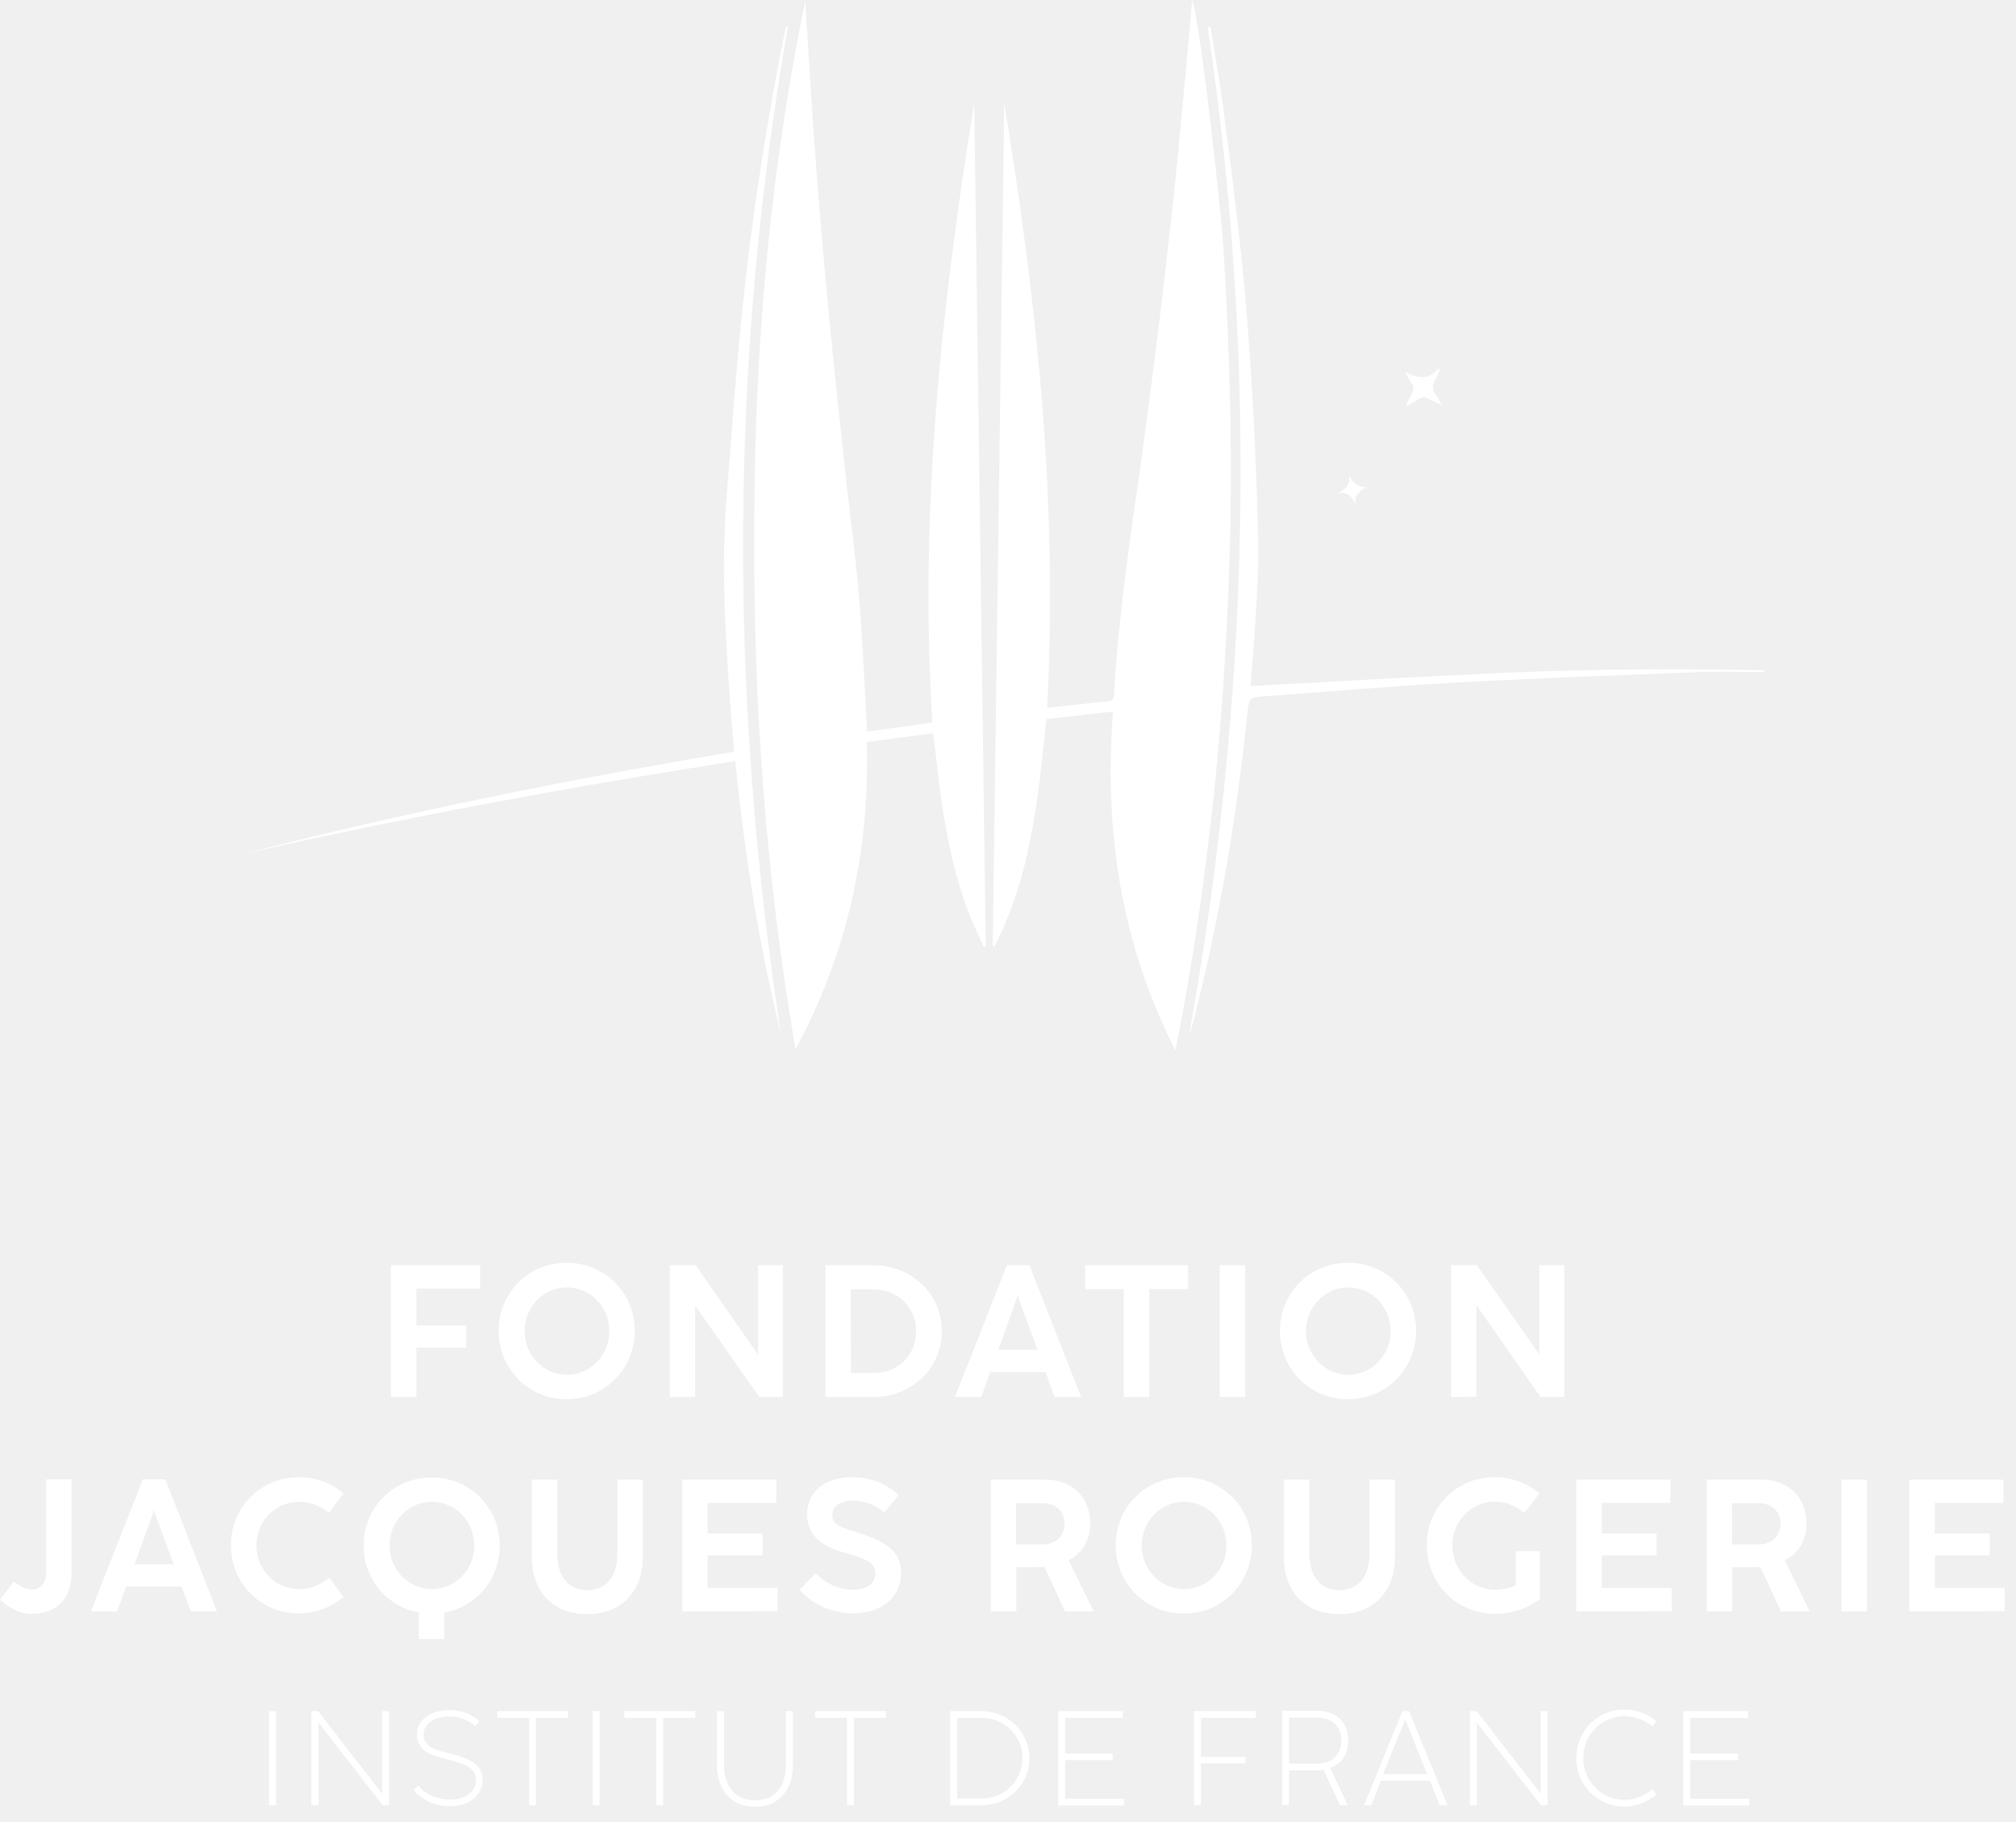
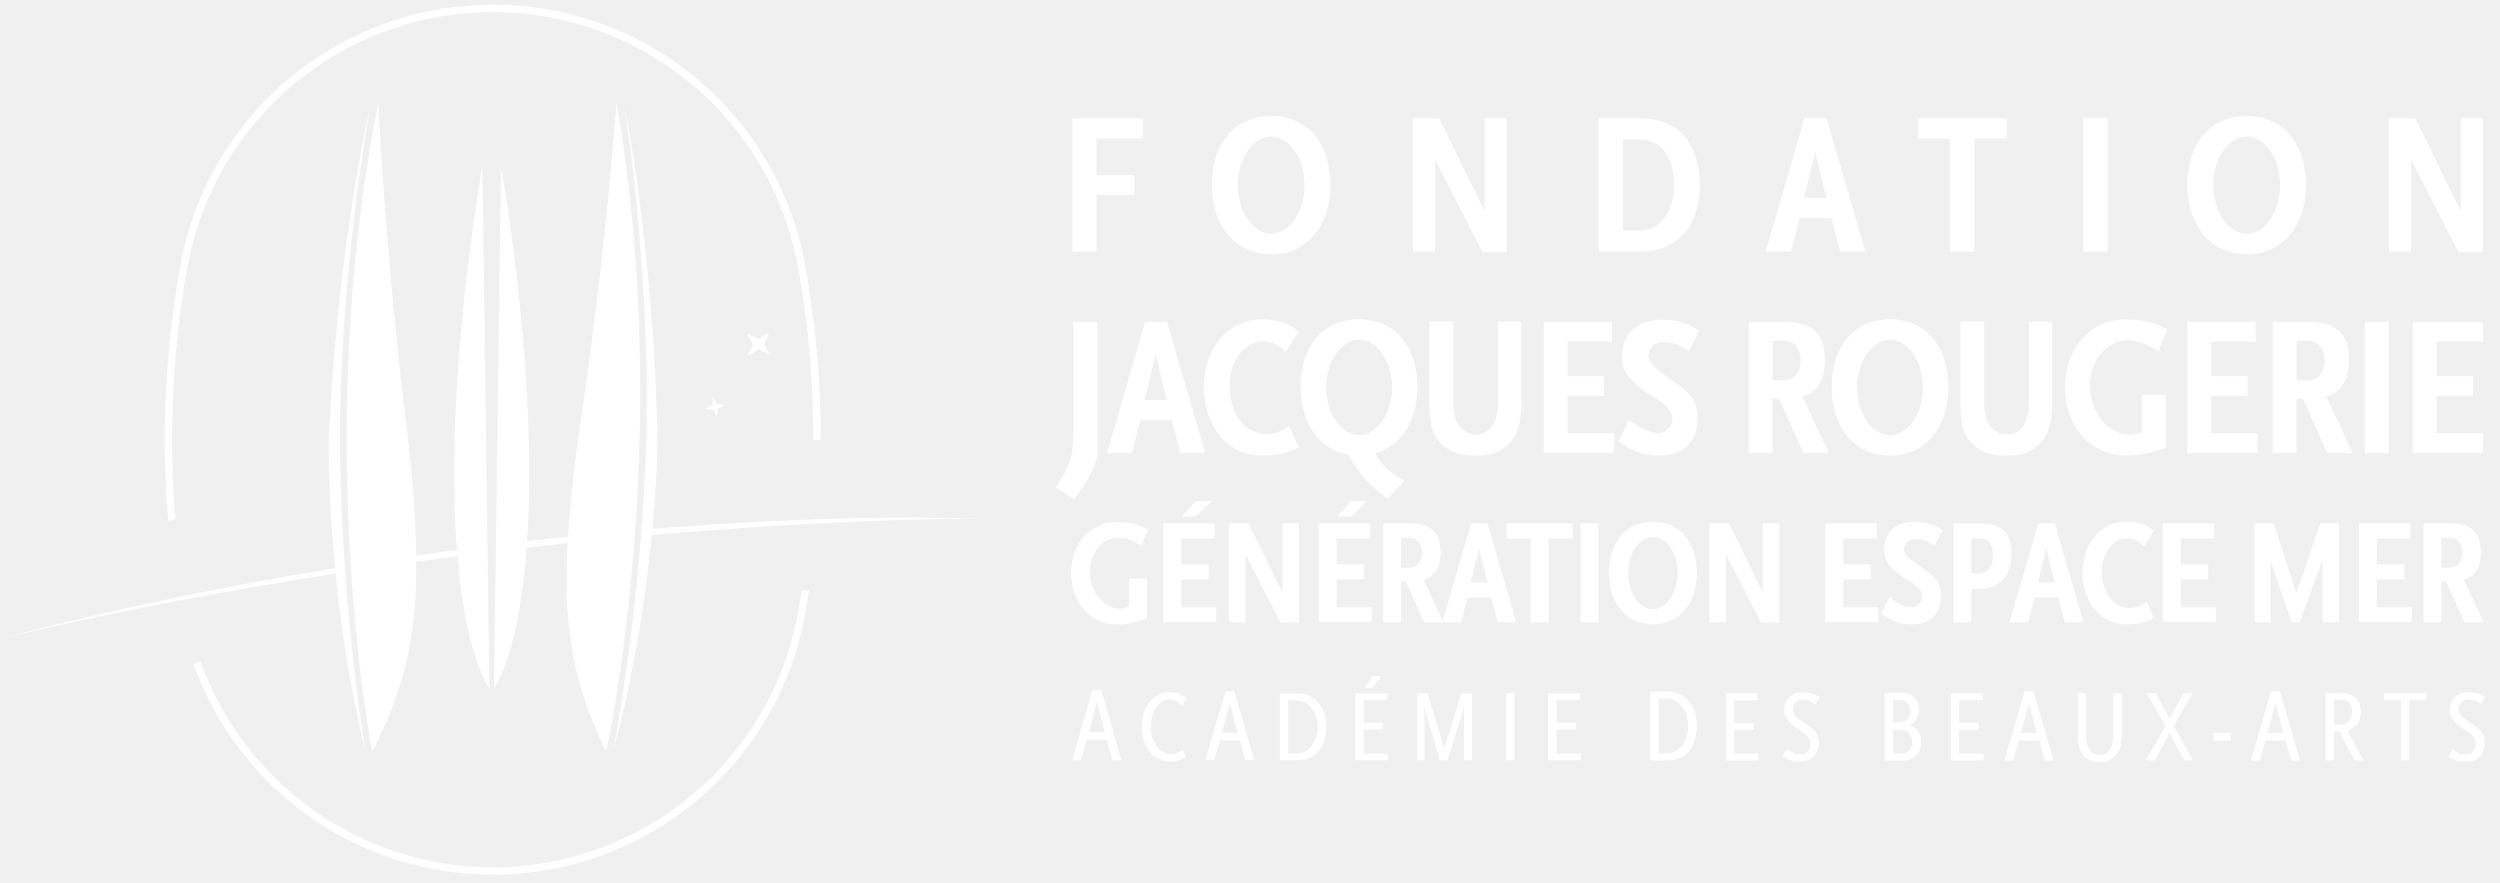
- <svg xmlns="http://www.w3.org/2000/svg" version="1.2" baseProfile="tiny" id="Calque_1" x="0px" y="0px" viewBox="0 0 752.4 679.8" overflow="visible" xml:space="preserve">
+ <svg xmlns="http://www.w3.org/2000/svg" version="1.1" id="Calque_1" x="0px" y="0px" viewBox="0 0 1591.2 561.8" style="enable-background:new 0 0 1591.2 561.8;" xml:space="preserve">
+   <style type="text/css">
+ 	.st0{fill:#FFFFFF;}
+ </style>
  <g>
-     <path fill="#FFFFFF" d="M145.9,521.3v-49.2h33.3v8.7h-23.8v13.8H174v8.3h-18.6v18.4H145.9z" />
-     <path fill="#FFFFFF" d="M186.1,496.6c0-14.2,11.1-25.4,25.4-25.4s25.4,11.2,25.4,25.4c0,14.2-11.1,25.5-25.4,25.5   S186.1,510.8,186.1,496.6z M227.4,496.7c0-9.3-7.2-16.3-15.8-16.3s-15.8,7.1-15.8,16.3S203,513,211.6,513   C220.2,513,227.4,505.9,227.4,496.7z" />
-     <path fill="#FFFFFF" d="M250,521.3v-49.2h9.6l23.3,33.3v-33.3h9.3v49.2h-8.8l-24-34.2v34.2H250z" />
-     <path fill="#FFFFFF" d="M308.1,521.3v-49.2h17.7c14.3,0,25.7,10.6,25.7,24.6c0,13.9-11.3,24.6-25.6,24.6H308.1z M317.6,512.3h8.7   c8.9,0,15.6-6.6,15.6-15.6c0-8.9-6.8-15.6-15.8-15.6h-8.6L317.6,512.3L317.6,512.3z" />
-     <path fill="#FFFFFF" d="M393.6,521.3l-3.4-9.3h-20.6l-3.4,9.3h-9.8l19.4-49.2h8.4l19.3,49.2H393.6z M372.6,503.7h14.6l-6.9-18.8   l-0.5-1.7l-0.5,1.7L372.6,503.7z" />
-     <path fill="#FFFFFF" d="M419.4,521.3V481H405v-8.9h38.4v8.9h-14.5v40.3H419.4z" />
-     <path fill="#FFFFFF" d="M455.2,521.3v-49.2h9.5v49.2H455.2z" />
-     <path fill="#FFFFFF" d="M477.7,496.6c0-14.2,11.1-25.4,25.4-25.4c14.3,0,25.4,11.2,25.4,25.4c0,14.2-11.1,25.5-25.4,25.5   S477.7,510.8,477.7,496.6z M519,496.7c0-9.3-7.2-16.3-15.8-16.3s-15.8,7.1-15.8,16.3s7.3,16.3,15.8,16.3   C511.8,513,519,505.9,519,496.7z" />
-     <path fill="#FFFFFF" d="M541.6,521.3v-49.2h9.6l23.3,33.3v-33.3h9.3v49.2H575L551,487v34.2L541.6,521.3L541.6,521.3z" />
-     <path fill="#FFFFFF" d="M0,596.9l5.2-6.8c2.2,1.9,4.6,3,6.5,3c3.3,0,5.5-2.1,5.5-6.3V552h9.5v35.4c0,9.1-5.7,14.8-14.9,14.8   C8,602.3,3.6,600.3,0,596.9z" />
-     <path fill="#FFFFFF" d="M71.2,601.3l-3.4-9.3H47.1l-3.4,9.3h-9.8L53.3,552h8.4L81,601.3H71.2z M50.2,583.7h14.6L57.9,565l-0.5-1.7   L57,565L50.2,583.7z" />
-     <path fill="#FFFFFF" d="M86.2,576.6c0-14.2,11.1-25.4,25.4-25.4c6.5,0,12.3,2.3,16.6,6.1l-5.4,7.2c-2.9-2.4-7-4.1-11.3-4.1   c-8.6,0-15.8,7.1-15.8,16.3S103,593,111.5,593c4.3,0,7.7-1.4,11.4-4.3l5.3,7.2c-4.4,3.7-10.1,6.1-16.6,6.1   C97.3,602.1,86.2,590.8,86.2,576.6z" />
-     <path fill="#FFFFFF" d="M165.8,601.7v9.9h-9.5v-9.9c-11.9-2.2-20.6-12.5-20.6-25c0-14.2,11.1-25.4,25.4-25.4s25.4,11.2,25.4,25.4   C186.6,589.2,177.8,599.6,165.8,601.7z M177,576.7c0-9.3-7.2-16.3-15.8-16.3s-15.8,7.1-15.8,16.3s7.3,16.3,15.8,16.3   C169.8,593,177,585.9,177,576.7z" />
-     <path fill="#FFFFFF" d="M198.5,581.2v-29.1h9.5v28c0,7.8,4,13.3,11.2,13.3s11.2-5.5,11.2-13.3v-28h9.5v29.1   c0,12.1-7.5,21.1-20.7,21.1C205.9,602.3,198.5,593.3,198.5,581.2z" />
-     <path fill="#FFFFFF" d="M254.6,601.3v-49.2h35.1v8.7h-25.6v11.4h20.5v8.2h-20.5v12.1h26.1v8.7L254.6,601.3L254.6,601.3z" />
-     <path fill="#FFFFFF" d="M298.4,593.2l6.1-6.2c3.8,4.1,8.7,6.2,13.7,6.2c5.2,0,8.5-2.2,8.5-6.1c0-3.9-3.3-5.4-10.7-7.5   c-6.4-1.8-14.8-4.9-14.8-14.5c0-7.5,5.7-13.9,16.8-13.9c7,0,12.9,2.5,17.4,6.7l-5.4,6.5c-2.7-2.5-7.2-4.5-11.6-4.5   c-4.5,0-7.8,2.1-7.8,5.6c0,3.6,4.1,4.7,9.9,6.5c9,2.9,15.8,6.3,15.8,14.9c0,9.3-7.5,15.1-18,15.1C310.7,602,303.5,599,298.4,593.2z   " />
-     <path fill="#FFFFFF" d="M408.2,601.3h-10.7l-7.7-16.6c-0.8,0-1.5,0.1-2.3,0.1h-8.2v16.5h-9.5v-49.2H390c10.1,0,16.9,6.6,16.9,16.3   c0,6.7-3.2,11.3-8.1,13.8L408.2,601.3z M379.2,576.3h10c4.9,0,8.1-3.2,8.1-7.8c0-4.8-3.5-7.6-8.1-7.6h-10V576.3z" />
-     <path fill="#FFFFFF" d="M416.4,576.6c0-14.2,11.1-25.4,25.4-25.4s25.4,11.2,25.4,25.4s-11.1,25.5-25.4,25.5   S416.4,590.8,416.4,576.6z M457.7,576.7c0-9.3-7.2-16.3-15.8-16.3s-15.8,7.1-15.8,16.3s7.3,16.3,15.8,16.3   C450.5,593,457.7,585.9,457.7,576.7z" />
-     <path fill="#FFFFFF" d="M479.2,581.2v-29.1h9.5v28c0,7.8,4,13.3,11.2,13.3s11.2-5.5,11.2-13.3v-28h9.5v29.1   c0,12.1-7.5,21.1-20.7,21.1C486.6,602.3,479.2,593.3,479.2,581.2z" />
-     <path fill="#FFFFFF" d="M565.7,578.8h9v17.9c-4.5,3.5-10.6,5.5-16.8,5.5c-14.3,0-25.4-11.4-25.4-25.6s11.1-25.4,25.4-25.4   c6.4,0,12.2,2.3,16.6,6.1l-5.6,7.2c-2.9-2.4-6.8-4.2-11-4.2c-8.6,0-15.9,7.1-15.9,16.3s7.3,16.6,15.9,16.6c2.7,0,5.3-0.5,7.8-1.6   V578.8z" />
-     <path fill="#FFFFFF" d="M588.3,601.3v-49.2h35.1v8.7h-25.6v11.4h20.5v8.2h-20.5v12.1h26.1v8.7L588.3,601.3L588.3,601.3z" />
-     <path fill="#FFFFFF" d="M675.4,601.3h-10.7l-7.7-16.6c-0.8,0-1.5,0.1-2.3,0.1h-8.2v16.5H637v-49.2h20.3c10.1,0,16.9,6.6,16.9,16.3   c0,6.7-3.2,11.3-8.1,13.8L675.4,601.3z M646.4,576.3h10c4.9,0,8.1-3.2,8.1-7.8c0-4.8-3.5-7.6-8.1-7.6h-10V576.3z" />
-     <path fill="#FFFFFF" d="M687.3,601.3v-49.2h9.5v49.2H687.3z" />
-     <path fill="#FFFFFF" d="M712.6,601.3v-49.2h35.1v8.7h-25.6v11.4h20.5v8.2h-20.5v12.1h26.1v8.7L712.6,601.3L712.6,601.3z" />
+     <g>
+       <g>
+         <g>
+           <polygon class="st0" points="475.4,212.3 482.6,215.7 489.6,211.7 486.2,219 490.2,226 482.9,222.5 475.9,226.5 479.4,219.3           " />
+         </g>
+         <g>
+           <polygon class="st0" points="453.8,252.7 456.3,257.2 461.3,257.8 456.9,260.2 456.3,265.3 453.9,260.8 448.8,260.2       453.3,257.8     " />
+         </g>
+         <g>
+           <path class="st0" d="M236.9,478.4c0,0-38.9-199,3.9-412.7c0,0,4.5,97,17.8,204.3c0,0,12,88.9,2.9,135.9      C261.6,405.9,258.3,437.7,236.9,478.4z" />
+         </g>
+         <g>
+           <path class="st0" d="M232.6,478c-24.8-99.7-23.4-196.6-23.4-196.6c5.4-124.6,26.6-214.6,26.6-214.6S214.6,181.5,216.5,293      C218.3,394.6,232.6,478,232.6,478z" />
+         </g>
+         <g>
+           <path class="st0" d="M311.5,438.4L307,105.9c0,0-18.5,103.8-17.8,195.6C289.2,301.5,287.2,398.5,311.5,438.4z" />
+         </g>
+         <g>
+           <path class="st0" d="M314.4,438.4l4.5-332.5c0,0,18.5,103.8,17.8,195.6C336.8,301.5,338.7,398.5,314.4,438.4z" />
+         </g>
+         <g>
+           <path class="st0" d="M111.6,330.1c-1.2-14.9-2.1-31.8-2.1-50.3c0-56.7,8.2-101.7,9.9-110.5C136.6,75.7,218.3,7.7,313.6,7.7      c95.4,0,177,68,194.2,161.8c3,15.7,9.9,58,9.9,110.4c0,0.1,0,0.1,0,0.2c1.6,0,3.2-0.1,4.7-0.1v-0.1c0-53.8-7.2-96.2-10-111.4      C494.9,72.6,411.3,3,313.6,3C216,3,132.4,72.6,114.9,168.5v0.1c-2.8,15.2-10,57.4-10,111.2c0,18.9,0.9,36.4,2.2,51.8      C108.5,331.2,110.1,330.7,111.6,330.1z" />
+           <path class="st0" d="M507.8,390.4C490.7,484.1,409,552,313.6,552c-84.5,0-158.2-53.5-185.9-130.9c-1.7,0.4-3.2,0.8-4.6,1.2      c28.1,79.5,103.7,134.4,190.5,134.4c97.7,0,181.3-69.6,198.8-165.5c0.7-3.6,1.6-8.8,2.6-15.4c-1.6,0-3.2,0-4.8-0.1      C509.5,380.8,508.7,385.6,507.8,390.4z" />
+           <g>
+             <path class="st0" d="M3,406c0,0,37.5-9.6,101.4-21.9l-0.5-2C40.6,395.4,3,406,3,406z" />
+           </g>
+           <g>
+             <path class="st0" d="M540.2,329.9l-0.2,2.3c27.5-1.2,55.5-2,84-2.3C595.8,329.2,567.8,329.3,540.2,329.9z" />
+           </g>
+           <g>
+             <path class="st0" d="M520.4,330.5c-0.1,0.9-0.1,1.8-0.2,2.7c6.6-0.3,13.2-0.6,19.8-0.9l0.2-2.3       C533.6,330.1,527,330.3,520.4,330.5z" />
+           </g>
+           <g>
+             <path class="st0" d="M103.9,382.1l0.5,2c2.9-0.6,5.9-1.1,8.9-1.7c-0.1-0.7-0.2-1.4-0.4-2.2       C109.9,380.8,106.8,381.4,103.9,382.1z" />
+           </g>
+           <g>
+             <path class="st0" d="M117.6,379.2c0.1,0.8,0.3,1.5,0.4,2.3c27.7-5.2,59.8-10.8,95.4-16.4v-3.6       C177.7,367.4,145.4,373.5,117.6,379.2z" />
+           </g>
+           <g>
+             <path class="st0" d="M226.4,359.4v3.7c24.1-3.6,49.7-7.2,76.5-10.6v-4.2C276.1,351.8,250.5,355.6,226.4,359.4z" />
+           </g>
+           <g>
+             <path class="st0" d="M321.7,346v4.2c23.6-2.8,48-5.5,73.3-7.9v-4.1C369.8,340.5,345.4,343.1,321.7,346z" />
+           </g>
+           <g>
+             <path class="st0" d="M411.2,336.9v4c33.6-3,68.3-5.6,104.2-7.5c0.1-0.9,0.1-1.8,0.2-2.7C479.9,331.9,445,334.1,411.2,336.9z" />
+           </g>
+           <g>
+             <path class="st0" d="M112.9,380.2c0.1,0.8,0.2,1.5,0.4,2.2c1.5-0.3,3.1-0.6,4.7-0.9c-0.1-0.8-0.2-1.5-0.4-2.3       C116,379.5,114.4,379.8,112.9,380.2z" />
+           </g>
+           <g>
+             <path class="st0" d="M515.6,330.6c-0.1,0.9-0.1,1.8-0.2,2.7c1.6-0.1,3.2-0.2,4.8-0.2c0.1-0.9,0.1-1.8,0.2-2.7       C518.8,330.5,517.2,330.6,515.6,330.6z" />
+           </g>
+         </g>
+         <g>
+           <path class="st0" d="M385.8,478.4c0,0,44-197.9,6.6-412.7c0,0-7,96.8-23,203.8c0,0-14.3,88.5-6.4,135.8      C363,405.3,365.4,437.2,385.8,478.4z" />
+         </g>
+         <g>
+           <path class="st0" d="M390.2,478.1c27.3-99.1,28.3-195.9,28.3-195.9C416.3,157.5,397.4,67,397.4,67s18.3,115.2,13.5,226.7      C406.6,395.1,390.2,478.1,390.2,478.1z" />
+         </g>
+       </g>
+     </g>
+     <g>
+       <g>
+         <path class="st0" d="M691.7,470.9h12.8l3.5,13h5.6l-12.7-45h-5.6l-12.8,45h5.6L691.7,470.9z M698.1,446.5l5,19.5H693L698.1,446.5     z" />
+         <path class="st0" d="M745,484.7c3.7,0,6.6-1.1,9.8-2.8l-1.9-4.6c-2.7,1.8-5.2,2.6-7.6,2.6c-7.3,0-12.8-7.1-12.8-17.9     c0-9.8,5.4-16.8,11.9-16.8c2.8,0,5.5,1.4,7.9,3.8l3.1-4.4c-0.6-0.5-4.2-4.1-10.9-4.1c-10.5,0-17.7,9.5-17.7,21.9     C726.8,475.4,734,484.7,745,484.7" />
+         <path class="st0" d="M776.4,471.2h12.8l3.5,12.6h5.6L785.6,440H780l-12.8,43.8h5.6L776.4,471.2z M782.8,447.6l5,19h-10.1     L782.8,447.6z" />
+         <path class="st0" d="M844.2,462.4c0-12.1-7.6-21.1-18.3-21.1h-11.3v42.6h11.2C838.4,483.9,844.2,474.1,844.2,462.4 M819.9,479.6     v-33.9h5.3c7,0,13.5,7.2,13.5,16.7c0,8.1-4.4,17.2-13.5,17.2L819.9,479.6L819.9,479.6z" />
+         <polygon class="st0" points="879.4,430.2 873.8,430.2 868.8,437.9 873.4,437.9    " />
+         <polygon class="st0" points="883.4,479.6 867.9,479.6 867.9,464.3 880.3,464.3 880.3,460 867.9,460 867.9,445.6 882.9,445.6      882.9,441.3 862.7,441.3 862.7,483.9 883.4,483.9    " />
+         <polygon class="st0" points="906.7,449.8 907.1,452.1 916.5,483.9 921.4,483.9 931.5,451.3 931.8,449.1 931.8,483.9 936.9,483.9      936.9,441.3 930.2,441.3 919.4,475.9 919.3,477.7 919.1,475.9 908.7,441.3 902,441.3 902,483.9 906.7,483.9    " />
+         <rect x="958.6" y="441.3" class="st0" width="5.3" height="42.6" />
+         <polygon class="st0" points="1006.1,479.6 990.7,479.6 990.7,464.3 1003.1,464.3 1003.1,460 990.7,460 990.7,445.6 1005.7,445.6      1005.7,441.3 985.4,441.3 985.4,483.9 1006.1,483.9    " />
+         <path class="st0" d="M1080,461.9c0-12.5-7.6-21.7-18.3-21.7h-11.3V484h11.2C1074.3,484,1080,473.9,1080,461.9 M1061,479.5h-5.3     v-34.9h5.3c7,0,13.5,7.4,13.5,17.2C1074.5,470.2,1070.1,479.5,1061,479.5" />
+         <polygon class="st0" points="1118.7,445.7 1118.7,441.4 1098.5,441.4 1098.5,484 1119.2,484 1119.2,479.7 1103.8,479.7      1103.8,464.4 1116.2,464.4 1116.2,460.1 1103.8,460.1 1103.8,445.7    " />
+         <path class="st0" d="M1149.5,460.9c-7-4.6-8.4-6.1-8.4-9.3c0-3.7,2.8-6.2,6.1-6.2c3.6,0,5.5,0.9,8.3,3l2.5-4.7     c-3.5-2.4-6.1-3-10.5-3c-7.5,0-11.8,4.6-11.8,11.3c0,4.4,2.2,7.7,7.4,11.1c3.9,2.6,9.1,4.9,9.1,10.3c0,4.1-2.6,6.6-6,6.6     c-3.9,0-5.8-1.2-8.8-3.2l-2.8,4.5c3.9,2.5,6.3,3.4,11.3,3.4c7.5,0,11.7-5.1,11.7-11.9C1157.6,466.9,1154.3,464,1149.5,460.9" />
+         <path class="st0" d="M1199.6,484h12.6c6.3,0,10.5-4.7,10.5-11.5c0-5.8-2.9-9.8-7.5-11c3.6-1.6,6.2-5.2,6.2-9.8     c0-6.6-4.2-10.6-10.8-10.6h-11L1199.6,484L1199.6,484z M1204.9,445.6h4.7c4.1,0,6.2,2.7,6.2,6.7c0,3.8-2.3,7.4-6.5,7.4h-4.4     L1204.9,445.6L1204.9,445.6z M1204.9,464.4h4.7c4,0,7.5,2.8,7.5,7.8c0,4.9-2.7,7.4-7.5,7.4h-4.7V464.4z" />
+         <polygon class="st0" points="1262.5,479.6 1247,479.6 1247,464.4 1259.4,464.4 1259.4,460 1247,460 1247,445.6 1262,445.6      1262,441.2 1241.7,441.2 1241.7,484 1262.5,484    " />
+         <path class="st0" d="M1288.6,440l-12.8,44h5.6l3.6-12.7h12.9l3.5,12.7h5.6l-12.8-44H1288.6z M1286.3,466.6l5.1-19l5,19H1286.3z" />
+         <path class="st0" d="M1350.4,469.3v-28.1h-5.3v26.5c0,5.6-1.5,12.9-8.7,12.9c-7.3,0-8.6-7.3-8.6-12.9v-26.5h-5.3v28.1     c0,8.8,4.5,15.9,14,15.9C1345.6,485.2,1350.4,478.2,1350.4,469.3" />
+         <polygon class="st0" points="1383.5,462.2 1395.4,441.2 1389.7,441.2 1381,457.4 1372,441.2 1366.4,441.2 1378.2,462.1      1365.8,484 1371.4,484 1380.9,466.8 1390.2,484 1395.8,484    " />
+         <rect x="1408.8" y="466.5" class="st0" width="11" height="4.9" />
+         <path class="st0" d="M1441.9,471.3h12.9l3.5,12.7h5.6l-12.8-44h-5.6l-12.8,44h5.6L1441.9,471.3z M1448.3,447.5l5,19h-10.1     L1448.3,447.5z" />
+         <path class="st0" d="M1502.6,452.8c0-7.5-4.6-11.6-12.1-11.6h-10.3V484h5.3v-18.4h3.3l9.7,18.4h5.8l-10.4-19.1     C1497.7,464.4,1502.6,460.9,1502.6,452.8 M1485.6,461.2v-15.8h4.4c4.9,0,7,2.5,7,7.5c0,5.6-3.2,8.4-7,8.4h-4.4V461.2z" />
+         <polygon class="st0" points="1517.3,445.6 1528.2,445.6 1528.2,484 1533.5,484 1533.5,445.6 1544.3,445.6 1544.3,441.2      1517.3,441.2    " />
+         <path class="st0" d="M1573.3,460.8c-7-4.6-8.5-6.2-8.5-9.3c0-3.7,2.8-6.2,6.1-6.2c3.6,0,5.5,0.9,8.3,3l2.5-4.7     c-3.5-2.4-6.1-3-10.5-3c-7.5,0-11.9,4.7-11.9,11.4c0,4.4,2.2,7.7,7.4,11.1c3.9,2.6,9.1,4.9,9.1,10.4c0,4.1-2.7,6.7-6,6.7     c-3.9,0-5.8-1.2-8.8-3.2l-2.8,4.5c4,2.5,6.3,3.4,11.3,3.4c7.5,0,11.8-5.1,11.8-11.9C1581.4,466.8,1578.1,463.9,1573.3,460.8" />
+       </g>
+     </g>
+     <g>
+       <g>
+         <path class="st0" d="M691.4,306.5c-2.4,4.1-3.9,6.2-8,11.3l-11.3-7.6c4.2-6.6,5.1-8.4,7-12.2c2.9-6.1,4.1-12.3,4.1-21.4v-71.8     h15.2v86.1C696.1,298.3,694.8,300.9,691.4,306.5z" />
+         <path class="st0" d="M751.2,288.4l-5.3-21h-20.1l-5.4,21h-15.8l24.3-83.6h13.9l24.3,83.6H751.2z M735.6,225.5l-7.1,29.1h14.1     L735.6,225.5z" />
+         <path class="st0" d="M803.2,290c-22.9,0-37-20.1-37-43.8c0-23.2,14.4-42.9,37-42.9c10.1,0,17.9,2.7,23.4,7.9l-8.4,12.8l-2-1.9     c-0.9-0.8-1.9-1.5-3.2-2.3c-2.3-1.4-5.3-2.5-9.2-2.5c-11.3,0-21.2,11.9-21.2,28.1c0,18.4,10.1,30.8,23.2,30.8     c4.4,0,8.9-0.9,14.8-5.1l6,13.6C819.5,288.6,811.7,290,803.2,290z" />
+         <path class="st0" d="M875.3,288.5c2.5,4.7,4.2,6.5,7.3,9.6c1.9,1.9,3.7,3.3,5.6,4.6c1.6,1.1,3.5,2.2,5.6,3.4l-10.5,11.4     c-4.1-2.9-9.6-7.3-14.2-12.5c-4.3-4.9-7.7-9.6-10.9-15.7c-4.7-0.6-10.3-2.9-14.4-6c-10.1-7.5-16-21.5-16-36.9     c0-25.6,14.1-43.2,37.2-43.2c23.1,0,37.1,17.6,37.1,43.2C902.2,264.2,894.5,282.9,875.3,288.5z M865.1,216.2     c-11,0-21,13.1-21,30.3c0,17.4,10,30.4,21,30.4s20.9-13,20.9-30.4C886,229.3,876.1,216.2,865.1,216.2z" />
+         <path class="st0" d="M958.8,283.8c-4.7,4.1-9.6,6.2-19.6,6.2c-10.1,0-15.3-2-20.3-6.2c-6.8-5.8-9.1-12.7-9.1-28v-51.1H925v51.9     c0,12.8,5.7,19.9,14.7,19.9c9.5,0,13.8-9,13.8-19.9v-51.9h14.8v51.1C968.3,269.6,965.8,277.9,958.8,283.8z" />
+         <path class="st0" d="M982.5,288.4v-83.6h43.5v12.7h-28.3v21.9h23.2V252h-23.2v23.7h29.6v12.7L982.5,288.4L982.5,288.4z" />
+         <path class="st0" d="M1075,223.6c-6.7-4.7-10.8-5.8-17.1-5.8c-4.2,0-8.7,3.4-8.7,8.6s6.7,10,13.3,14.6l5.7,3.9     c2.7,1.8,5.7,4.3,7.2,6.2c3.2,3.7,5.1,8.1,5.1,15.2c0,14.7-9.2,23.7-24.8,23.7c-11,0-18-3.7-25.6-8.9l6.8-13.9     c6.3,4.7,12.2,8.4,18.9,8.4c4.2,0,8.7-3.7,8.7-9.2c0-3.9-3.2-7.3-6.7-10.1c-3.5-2.8-7.6-4.9-9.8-6.5c-12-8.5-15.6-13.9-15.6-22.9     c0-16,11.1-23.4,25.8-23.4c9.6,0,15.3,2.2,23.3,7L1075,223.6z" />
+         <path class="st0" d="M1147.8,288.4l-15.5-34.7h-4.2v34.7H1113v-83.6h22.3c17.2,0,26.2,6.5,26.2,24.3c0,13.4-5.6,21.3-14.3,23.2     l16.7,36.1H1147.8z M1135.4,216.9h-7.2v25.2h7.2c6.5,0,10.6-5.3,10.6-12.7C1146,221.9,1142,216.9,1135.4,216.9z" />
+         <path class="st0" d="M1203,290c-22.8,0-37.2-18.2-37.2-43.5c0-25.6,14.1-43.3,37.2-43.3s37.1,17.7,37.1,43.3     C1240.1,271.8,1225.7,290,1203,290z M1203,216.2c-11,0-21,13.2-21,30.4c0,17.4,10,30.5,21,30.5s20.9-13.2,20.9-30.5     S1214,216.2,1203,216.2z" />
+         <path class="st0" d="M1296.7,283.8c-4.7,4.1-9.6,6.2-19.6,6.2c-10.1,0-15.3-2-20.3-6.2c-6.8-5.8-9.1-12.7-9.1-28v-51.1h15.2v51.9     c0,12.8,5.7,19.9,14.7,19.9c9.5,0,13.8-9,13.8-19.9v-51.9h14.8v51.1C1306.2,269.6,1303.7,277.9,1296.7,283.8z" />
+         <path class="st0" d="M1373.9,223.6c-4.9-3-12.4-7-19.3-7c-13.4,0-24.4,12-24.4,29c0,17.5,12,31,25.3,31c2.7,0,5.1-0.8,7.7-1.6     v-23.9h15.2v34c-4.3,1.3-8.2,2.5-12.2,3.4c-4.1,0.9-8.2,1.5-12.9,1.5c-21.8,0-39-18-39-43.6c0-24.5,16.2-43.1,38.6-43.1     c10.1,0,17.7,1.6,26.5,6.3L1373.9,223.6z" />
+         <path class="st0" d="M1392.1,288.4v-83.6h43.5v12.7h-28.3v21.9h23.2V252h-23.2v23.7h29.6v12.7L1392.1,288.4L1392.1,288.4z" />
+         <path class="st0" d="M1481.3,288.4l-15.5-34.7h-4.2v34.7h-15.1v-83.6h22.3c17.2,0,26.2,6.5,26.2,24.3c0,13.4-5.6,21.3-14.3,23.2     l16.7,36.1H1481.3z M1468.9,216.9h-7.2v25.2h7.2c6.5,0,10.6-5.3,10.6-12.7C1479.5,221.9,1475.5,216.9,1468.9,216.9z" />
+         <path class="st0" d="M1505.2,288.4v-83.6h15.2v83.6H1505.2z" />
+         <path class="st0" d="M1535.6,288.4v-83.6h44.8v12.7h-29.6v21.9h23.2V252h-23.2v23.7h29.6v12.7L1535.6,288.4L1535.6,288.4z" />
+       </g>
+     </g>
+     <g>
+       <g>
+         <path class="st0" d="M726.6,347.4c-3.7-2.3-9.3-5.2-14.5-5.2c-10.1,0-18.4,9.1-18.4,21.8c0,13.2,9.1,23.4,19.1,23.4     c2,0,3.8-0.6,5.8-1.2v-18H730v25.6c-3.2,1-6.2,1.9-9.2,2.6c-3.1,0.7-6.2,1.1-9.7,1.1c-16.4,0-29.4-13.5-29.4-32.8     c0-18.4,12.2-32.4,29.1-32.4c7.6,0,13.4,1.2,19.9,4.8L726.6,347.4z" />
+         <path class="st0" d="M740.4,396.1v-62.9h32.7v9.5h-21.3v16.5h17.5v9.5h-17.5v17.8h22.3v9.5h-33.7V396.1z M760.9,328.7h-8.6     l8.7-9.7h10.2L760.9,328.7z" />
+         <path class="st0" d="M815.1,396.3l-22.4-43.6v43.4h-10.5v-62.9h12.5l21.5,43.9v-43.9h10.5v63.1H815.1z" />
+         <path class="st0" d="M839.3,396.1v-62.9H872v9.5h-21.3v16.5h17.4v9.5h-17.4v17.8H873v9.5h-33.7V396.1z M859.8,328.7h-8.6l8.7-9.7     h10.2L859.8,328.7z" />
+         <path class="st0" d="M906.4,396.1L894.8,370h-3.1v26.1h-11.3v-62.9h16.8c13,0,19.7,4.9,19.7,18.3c0,10.1-4.2,16-10.8,17.4     l12.6,27.2H906.4z M897.1,342.3h-5.4v19h5.4c4.9,0,8-4,8-9.5C905.1,346.1,902.1,342.3,897.1,342.3z" />
+         <path class="st0" d="M953.2,396.1l-4-15.8H934l-4.1,15.8H918l18.3-62.9h10.5l18.3,62.9H953.2z M941.4,348.8l-5.3,21.9h10.6     L941.4,348.8z" />
+         <path class="st0" d="M985.6,342.7v53.4h-11.4v-53.4h-15.3v-9.5h42v9.5H985.6z" />
+         <path class="st0" d="M1006,396.1v-62.9h11.4v62.9H1006z" />
+         <path class="st0" d="M1052.1,397.4c-17.2,0-28-13.7-28-32.7c0-19.3,10.6-32.6,28-32.6s27.9,13.4,27.9,32.6     C1080.1,383.6,1069.2,397.4,1052.1,397.4z M1052.1,341.8c-8.3,0-15.8,9.9-15.8,22.9c0,13.1,7.5,23,15.8,23s15.7-9.9,15.7-23     C1067.9,351.7,1060.4,341.8,1052.1,341.8z" />
+         <path class="st0" d="M1120.9,396.3l-22.4-43.6v43.4H1088v-62.9h12.5l21.5,43.9v-43.9h10.5v63.1H1120.9z" />
+         <path class="st0" d="M1161.8,396.1v-62.9h32.7v9.5h-21.3v16.5h17.5v9.5h-17.5v17.8h22.3v9.5h-33.7V396.1z" />
+         <path class="st0" d="M1231.4,347.4c-5.1-3.5-8.1-4.4-12.9-4.4c-3.1,0-6.6,2.6-6.6,6.5s5.1,7.5,10,11l4.3,3c2,1.3,4.3,3.2,5.4,4.7     c2.4,2.8,3.8,6.1,3.8,11.4c0,11.1-7,17.8-18.7,17.8c-8.3,0-13.5-2.8-19.3-6.7l5.2-10.5c4.8,3.5,9.2,6.3,14.2,6.3     c3.1,0,6.6-2.8,6.6-7c0-3-2.4-5.5-5.1-7.6s-5.7-3.7-7.3-4.9c-9.1-6.4-11.7-10.5-11.7-17.3c0-12,8.4-17.6,19.5-17.6     c7.2,0,11.5,1.6,17.5,5.2L1231.4,347.4z" />
+         <path class="st0" d="M1258.6,374.8c-1.4,0-2.6,0-3.9-0.1v21.5h-11.4v-62.9h18.3c12.8,0,18.7,6.4,18.7,19.3     C1280.3,366.9,1273,374.8,1258.6,374.8z M1260.7,342.6h-5.9V365c1.5,0.1,2.7,0.1,3.9,0.1c6.1,0,9.8-3.8,9.8-11.7     C1268.5,346.3,1265.3,342.6,1260.7,342.6z" />
+         <path class="st0" d="M1314.1,396.1l-4-15.8H1295l-4.1,15.8H1279l18.3-62.9h10.5l18.3,62.9H1314.1z M1302.4,348.8l-5.3,21.9h10.6     L1302.4,348.8z" />
+         <path class="st0" d="M1353.3,397.4c-17.3,0-27.8-15.2-27.8-33c0-17.5,10.9-32.3,27.8-32.3c7.6,0,13.4,2,17.6,5.9l-6.3,9.6     l-1.5-1.4c-0.7-0.6-1.4-1.1-2.4-1.7c-1.7-1-4-1.9-7-1.9c-8.5,0-15.9,9-15.9,21.2c0,13.8,7.6,23.2,17.4,23.2     c3.3,0,6.7-0.7,11.2-3.8l4.5,10.2C1365.5,396.3,1359.7,397.4,1353.3,397.4z" />
+         <path class="st0" d="M1376.6,396.1v-62.9h32.7v9.5H1388v16.5h17.5v9.5H1388v17.8h22.3v9.5h-33.7V396.1z" />
+         <path class="st0" d="M1478.2,396.1v-39.6l-14.6,39.9h-4.9l-13.5-39.1v38.8h-10.1v-62.9h12l14.5,44.3l15.2-44.3h11.9v62.9     L1478.2,396.1L1478.2,396.1z" />
+         <path class="st0" d="M1501.4,396.1v-62.9h32.7v9.5h-21.3v16.5h17.5v9.5h-17.5v17.8h22.3v9.5h-33.7V396.1z" />
+         <path class="st0" d="M1568.5,396.1l-11.6-26.1h-3.1v26.1h-11.3v-62.9h16.8c13,0,19.7,4.9,19.7,18.3c0,10.1-4.2,16-10.8,17.4     l12.6,27.2H1568.5z M1559.2,342.3h-5.4v19h5.4c4.9,0,8-4,8-9.5C1567.2,346.1,1564.1,342.3,1559.2,342.3z" />
+       </g>
+     </g>
+     <g>
+       <g>
+         <path class="st0" d="M697.9,88.2v23.3h24.2v12.7h-24.2v36h-15.4V75.3h44.9v12.9C727.4,88.2,697.9,88.2,697.9,88.2z" />
+         <path class="st0" d="M809.1,161.9c-23.1,0-37.8-18.5-37.8-44.1c0-26,14.3-44,37.8-44c23.4,0,37.7,18,37.7,44     C846.8,143.4,832.1,161.9,809.1,161.9z M809.1,86.9c-11.2,0-21.3,13.4-21.3,30.9c0,17.6,10.2,31,21.3,31     c11.2,0,21.2-13.4,21.2-31C830.3,100.3,820.3,86.9,809.1,86.9z" />
+         <path class="st0" d="M943.6,160.5l-30.2-58.8v58.5h-14.1V75.3H916l28.9,59.1V75.3H959v85.1h-15.4V160.5z" />
+         <path class="st0" d="M1043.6,160.2h-26V75.3h26.1c25.5,0,38.2,17.5,38.2,42.2C1081.9,142.1,1069,160.2,1043.6,160.2z      M1042.3,88.7h-9.3v58.1h9.3c13.8,0,23.1-10.7,23.1-29.2C1065.4,102,1059.3,88.7,1042.3,88.7z" />
+         <path class="st0" d="M1171.2,160.2l-5.4-21.3h-20.4l-5.5,21.3h-16.1l24.7-84.9h14.1l24.7,84.9H1171.2z M1155.4,96.4l-7.2,29.6     h14.3L1155.4,96.4z" />
+         <path class="st0" d="M1256.7,88.2v72h-15.4v-72h-20.6V75.3h56.6v12.9C1277.3,88.2,1256.7,88.2,1256.7,88.2z" />
+         <path class="st0" d="M1326,160.2V75.3h15.4v84.9L1326,160.2L1326,160.2z" />
+         <path class="st0" d="M1430,161.9c-23.1,0-37.8-18.5-37.8-44.1c0-26,14.3-44,37.8-44c23.4,0,37.7,18,37.7,44     C1467.7,143.4,1453,161.9,1430,161.9z M1430,86.9c-11.2,0-21.3,13.4-21.3,30.9c0,17.6,10.2,31,21.3,31c11.2,0,21.2-13.4,21.2-31     C1451.2,100.3,1441.2,86.9,1430,86.9z" />
+         <path class="st0" d="M1564.8,160.5l-30.2-58.8v58.5h-14.1V75.3h16.8l28.9,59.1V75.3h14.1v85.1h-15.5V160.5z" />
+       </g>
+     </g>
  </g>
-   <g>
-     <path fill="#FFFFFF" d="M100.4,673.6v-35.1h2.6v35.1H100.4z" />
-     <path fill="#FFFFFF" d="M116.2,673.6v-35.1h2.5l23.9,30.8v-30.8h2.6v35.1h-2.4l-23.9-30.8v30.8H116.2z" />
-     <path fill="#FFFFFF" d="M154.4,668l1.7-1.7c2.8,3.4,7.5,5.2,11.9,5.2c5.2,0,9.6-2.4,9.6-7.4c0-4.9-5.1-6.2-10.7-7.6   c-5.4-1.3-11.3-3-11.3-9.3c0-5.6,5.3-9.1,12-9.1c4.2,0,8.4,1.4,11.4,4.2l-1.6,1.8c-2.5-2.3-6.2-3.6-9.8-3.6c-5.1,0-9.5,2.5-9.5,6.8   c0,4.6,4.6,5.7,9.8,7c6,1.6,12.2,3.3,12.2,9.8s-5.7,9.9-12.3,9.9C162.9,674,157.6,672,154.4,668z" />
-     <path fill="#FFFFFF" d="M197.5,673.6V641h-11.9v-2.5H212v2.5h-12v32.6H197.5z" />
-     <path fill="#FFFFFF" d="M221.2,673.6v-35.1h2.6v35.1H221.2z" />
-     <path fill="#FFFFFF" d="M244.9,673.6V641H233v-2.5h26.5v2.5h-12v32.6H244.9z" />
-     <path fill="#FFFFFF" d="M267.6,658.6v-20.1h2.6v20c0,7.8,4,13.3,11.6,13.3c7.5,0,11.5-5.4,11.5-13.3v-20h2.6v20.1   c0,9.2-5,15.6-14.1,15.6C272.7,674.2,267.6,667.7,267.6,658.6z" />
-     <path fill="#FFFFFF" d="M316.1,673.6V641h-11.9v-2.5h26.5v2.5h-12v32.6H316.1z" />
-     <path fill="#FFFFFF" d="M354.6,673.6v-35.1h11.6c10,0,18,7.7,18,17.6c0,9.8-7.9,17.5-17.9,17.5H354.6z M357.2,671.1h9.2   c8.5,0,15.2-6.6,15.2-15c0-8.5-6.8-15.1-15.4-15.1h-9L357.2,671.1L357.2,671.1z" />
-     <path fill="#FFFFFF" d="M394.9,673.6v-35.1h24.2v2.5h-21.6v13.3h17.8v2.5h-17.8v14.4h22v2.5h-24.6V673.6z" />
-     <path fill="#FFFFFF" d="M445.6,673.6v-35.1h23.1v2.5h-20.5v14.6h16.6v2.4h-16.6v15.6H445.6z" />
-     <path fill="#FFFFFF" d="M496.5,659.7l6.4,13.8H500l-6-13.1c-0.9,0.1-1.8,0.2-2.8,0.2h-10.1v12.9h-2.6v-35.1h13.2   c7,0,11.5,4.3,11.5,11.1C503.2,654.7,500.6,658.2,496.5,659.7z M481.1,658.1h10.4c5.6,0,9.1-3.3,9.1-8.6s-3.5-8.6-9.1-8.6h-10.4   V658.1z" />
-     <path fill="#FFFFFF" d="M537.3,673.6l-3.6-9.1h-18.3l-3.6,9.1h-2.7l14.3-35.1h2.5l14.3,35.1H537.3z M516.2,662h16.4l-8-20.1   l-0.1-0.4l-0.2,0.4L516.2,662z" />
-     <path fill="#FFFFFF" d="M548.6,673.6v-35.1h2.5l23.9,30.8v-30.8h2.6v35.1h-2.5l-23.9-30.8v30.8H548.6z" />
-     <path fill="#FFFFFF" d="M588.3,656c0-10.2,8-18.1,18-18.1c4.7,0,8.8,1.8,11.9,4.4l-1.5,1.9c-2.8-2.3-6.4-3.8-10.4-3.8   c-8.5,0-15.4,6.8-15.4,15.6s6.9,15.6,15.4,15.6c4,0,7.5-1.5,10.4-4l1.5,2c-3.1,2.6-7.1,4.5-11.9,4.5   C596.2,674.1,588.3,666.2,588.3,656z" />
-     <path fill="#FFFFFF" d="M628.2,673.6v-35.1h24.2v2.5h-21.6v13.3h17.8v2.5h-17.8v14.4h22v2.5h-24.6L628.2,673.6L628.2,673.6z" />
-   </g>
-   <path fill="#FFFFFF" d="M438.7,391.9c-20.5-40-26.7-82.2-23.3-126.4c-8.6,1-16.8,1.9-24.9,2.8c-3,29.3-5.7,58.3-19.3,84.8  c-0.2,0-0.5-0.1-0.7-0.1c1.4-104.8,2.9-209.6,4.3-314.4c12.3,74.6,20.1,149.5,16,225.5c3.8-0.4,7.6-0.8,11.3-1.2  c3.8-0.4,7.5-0.9,11.3-1.2c1.5-0.1,2.2-0.6,2.3-2.2c1.5-24.8,4.7-49.5,8.3-74.1c3-20.5,5.6-41,8.2-61.6c2.2-17.7,4.2-35.4,6.1-53.1  c1.7-16.2,3.1-32.5,4.7-48.8c0.7-7.3,1.3-14.6,1.9-21.9c2.3,4,10.6,73.6,12,97.2c1.9,32.9,2.9,65.7,2.3,98.6  c-0.7,32.8-2.6,65.6-5.9,98.2C449.8,326.8,445.3,359.3,438.7,391.9z" />
-   <path fill="#FFFFFF" d="M300.5,0.4c0.2,3.1,0.4,6.2,0.6,9.3c1.2,18.8,2.3,37.6,3.8,56.4c1.5,19.7,3.3,39.3,5.2,59  c1.7,17.4,3.6,34.8,5.5,52.3c1.6,14.7,3.6,29.3,4.9,44c1.4,16.3,2,32.6,3,48.9c0,0.8,0.1,1.6,0.1,2.7c8.2-1.1,16.2-2.2,24.4-3.4  c-4.9-77.7,3.1-154.5,15.6-231c1.4,104.8,2.9,209.7,4.3,314.5c-0.3,0.1-0.5,0.2-0.8,0.2c-2.1-4.7-4.3-9.3-6.1-14.1  c-5-13.5-7.8-27.5-9.8-41.7c-1.1-7.8-1.9-15.7-2.9-23.9c-8.2,1.1-16.4,2.2-24.8,3.3c1.1,40.5-7.2,78.8-26.6,114.6  c-11.2-64.7-15.8-130-15.4-195.7C281.6,130,287.3,64.8,300.5,0.4z" />
-   <path fill="#FFFFFF" d="M451.8,10.1c1.8,11.3,3.8,22.5,5.2,33.8c2.4,18.2,4.7,36.5,6.6,54.8c1.6,15.7,2.8,31.5,3.7,47.3  c1.1,18.9,1.9,37.8,2.3,56.7c0.2,10.4-0.6,20.8-1.2,31.1c-0.4,6.9-1,13.8-1.6,20.6c0,0.6,0,1.3,0,1.6c32-1.7,63.9-3.6,95.9-5  c31.9-1.4,63.7-1.5,95.6-0.9c0,0.2,0,0.5,0,0.7c-8.2,0-16.5-0.3-24.7,0c-30.7,1.2-61.4,2.3-92.1,4c-23.1,1.3-46.2,3.3-69.3,5  c-6.1,0.4-6,0.5-6.7,6.8c-3.8,36.7-9.8,73-18.7,108.9c-0.9,3.7-1.9,7.5-3.1,11.1c22.6-125.2,25.9-250.7,7-376.6  C451.2,10.2,451.5,10.2,451.8,10.1z" />
-   <path fill="#FFFFFF" d="M291.4,385.5c-8.3-33.4-13.5-67.2-17-101.5c-61.6,9.6-122.7,20.9-183.4,34.6c60.3-15.5,121.4-27.8,183-38.1  c-0.4-4.4-0.7-8.6-1.1-12.9c-2-27.4-3.9-54.8-1.7-82.3c1.8-22.4,3.3-44.9,5.6-67.2c3.1-31.2,7.7-62.1,13.5-92.9c0.9-5,2-10,3-15  c0,0,0.1-0.1,0.8-0.5C272.2,135.1,272.2,260.2,291.4,385.5z" />
-   <path fill="#FFFFFF" d="M524.4,138.8c4.6,2.4,8.7,3.2,12.6-1.4c0.1,0.2,0.2,0.4,0.3,0.7c-0.5,1-0.8,2.1-1.4,3.1  c-1.5,2.3-1.5,4.5,0.3,6.6c0.6,0.8,1,1.8,1.9,3.3c-2-0.9-3.6-1.5-5-2.3c-1.3-0.8-2.4-0.7-3.7,0.2s-2.8,1.6-4.8,2.7  c0.9-2,1.5-3.5,2.3-4.8c0.9-1.5,0.8-2.7-0.2-4.1C525.8,141.6,525.2,140.2,524.4,138.8z" />
-   <path fill="#FFFFFF" d="M510.2,181.7c-2.8,1.3-4.7,3-4.3,6.5c-1.4-2.8-3-4.9-6.6-4.1c2.9-1.5,4.8-3.3,4.3-6.8  C504.7,180.3,506.8,181.8,510.2,181.7z" />
</svg>
